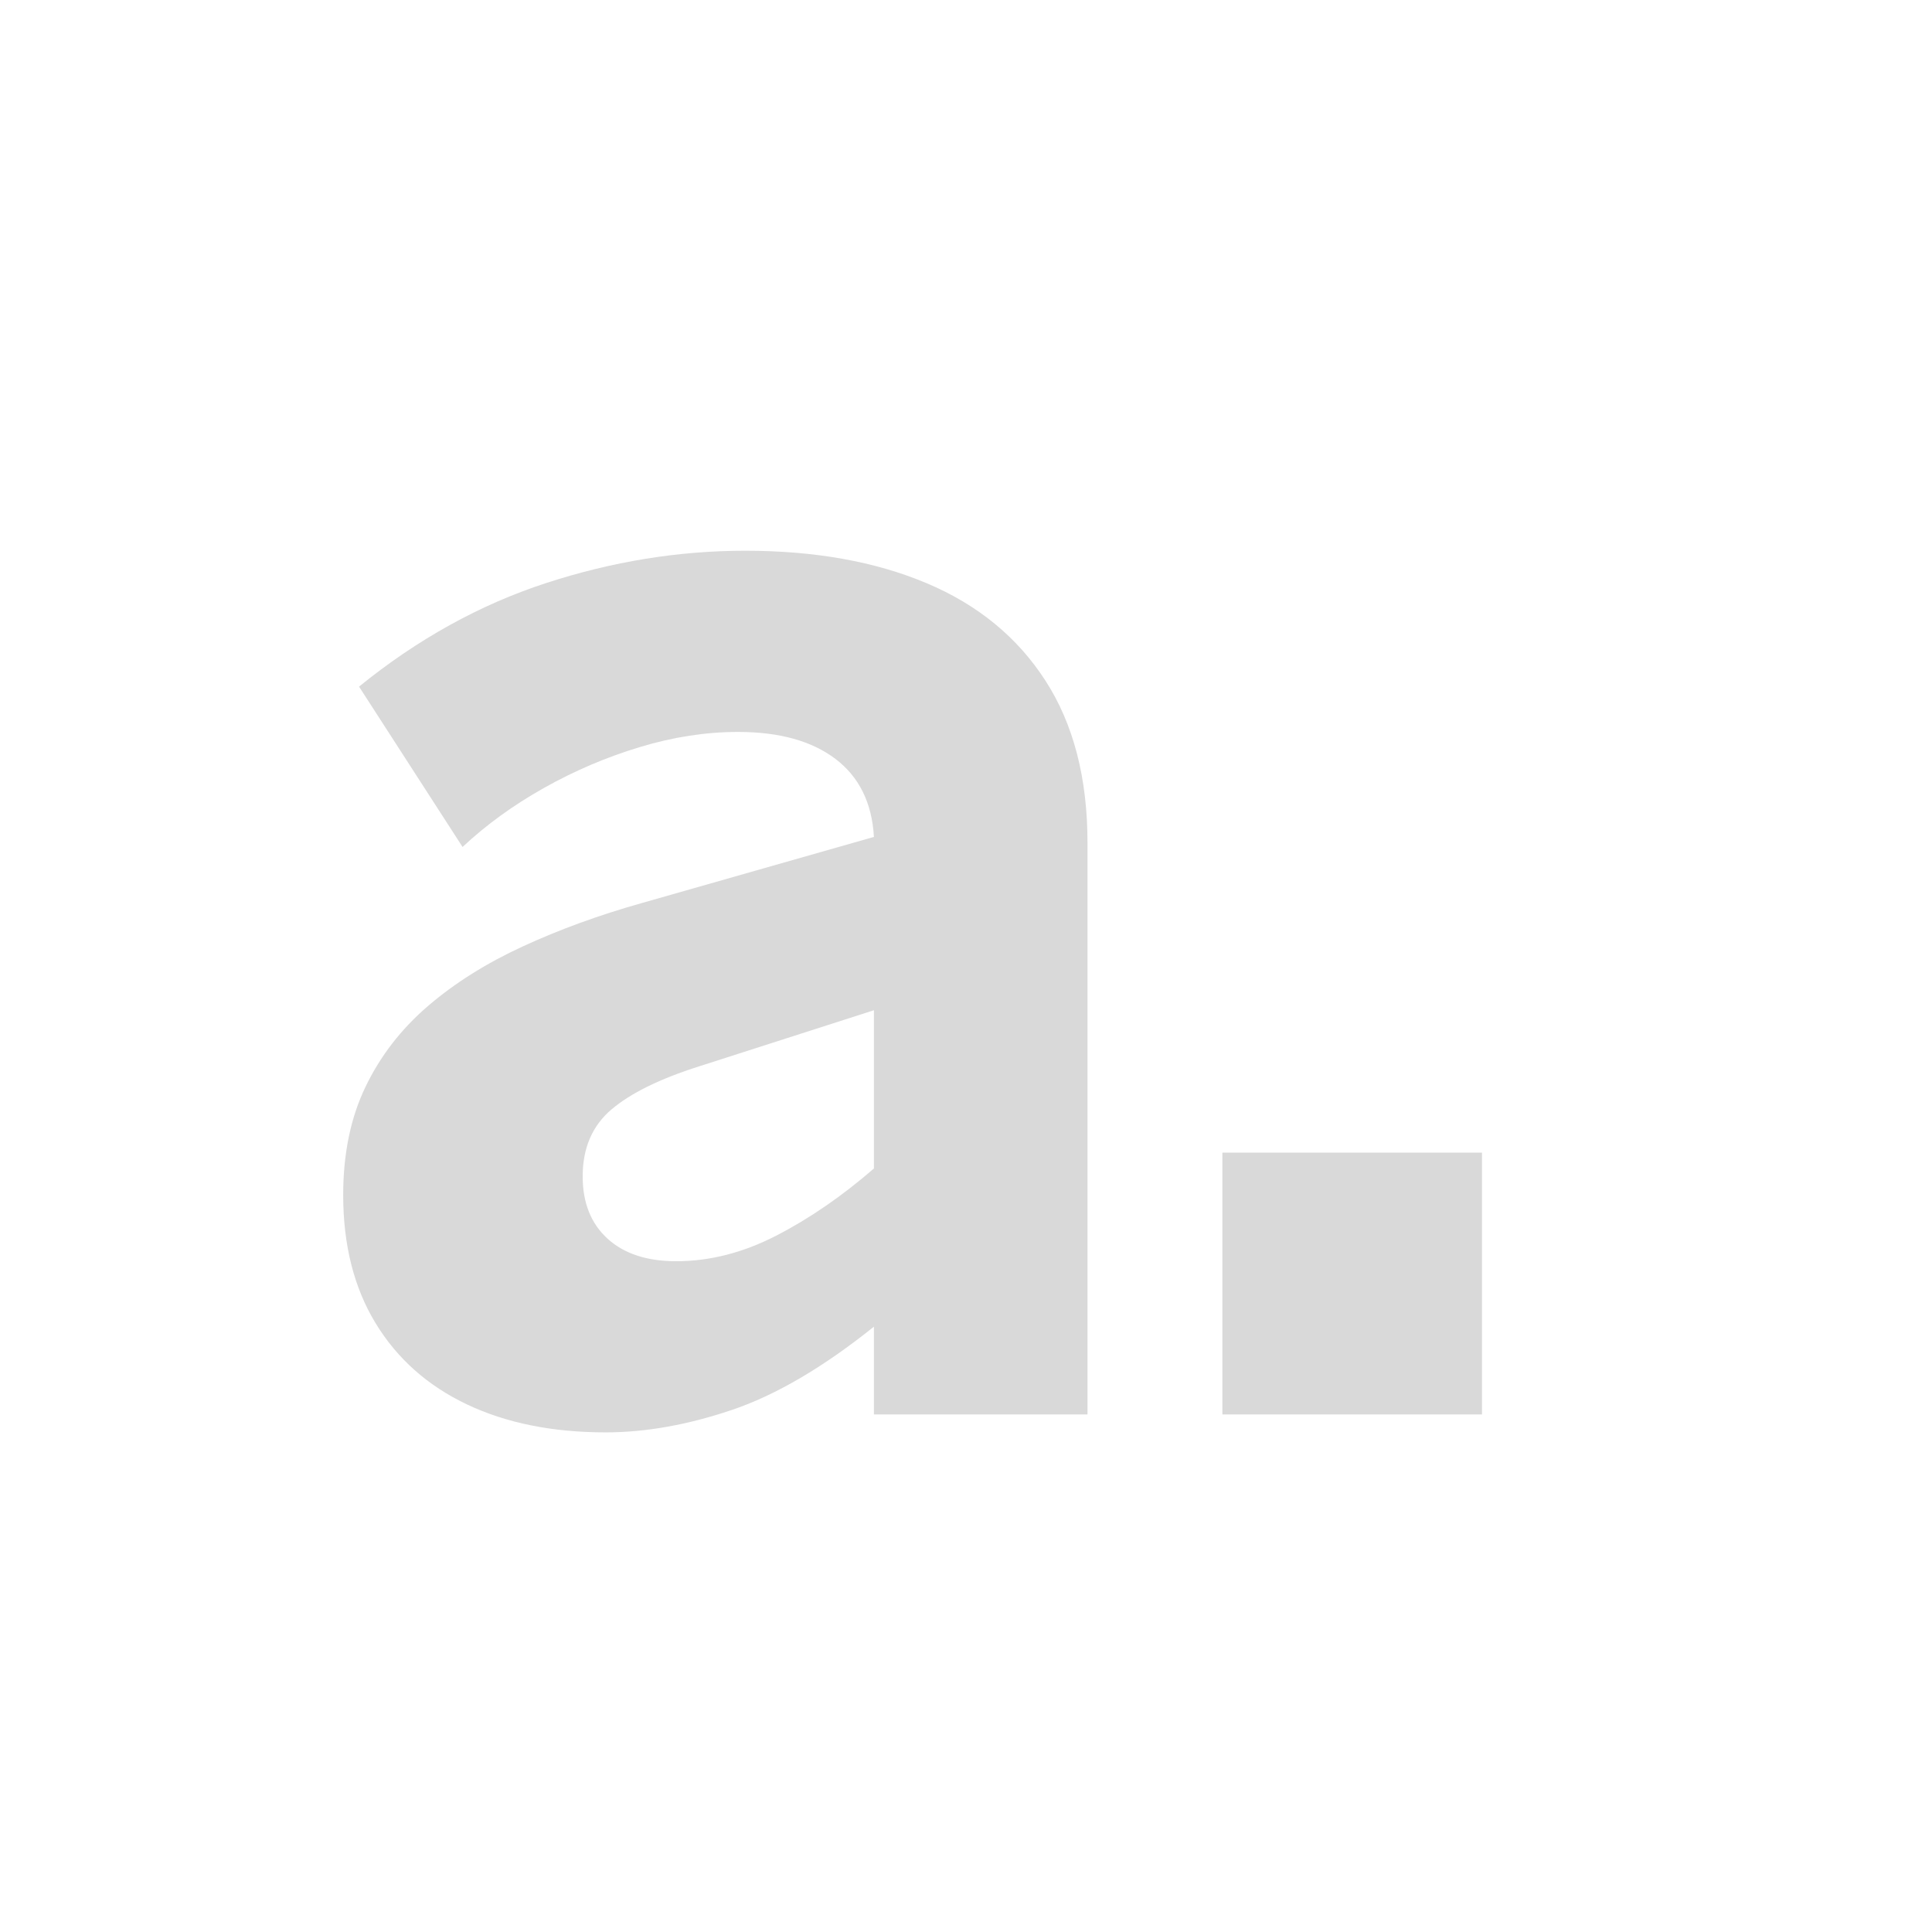
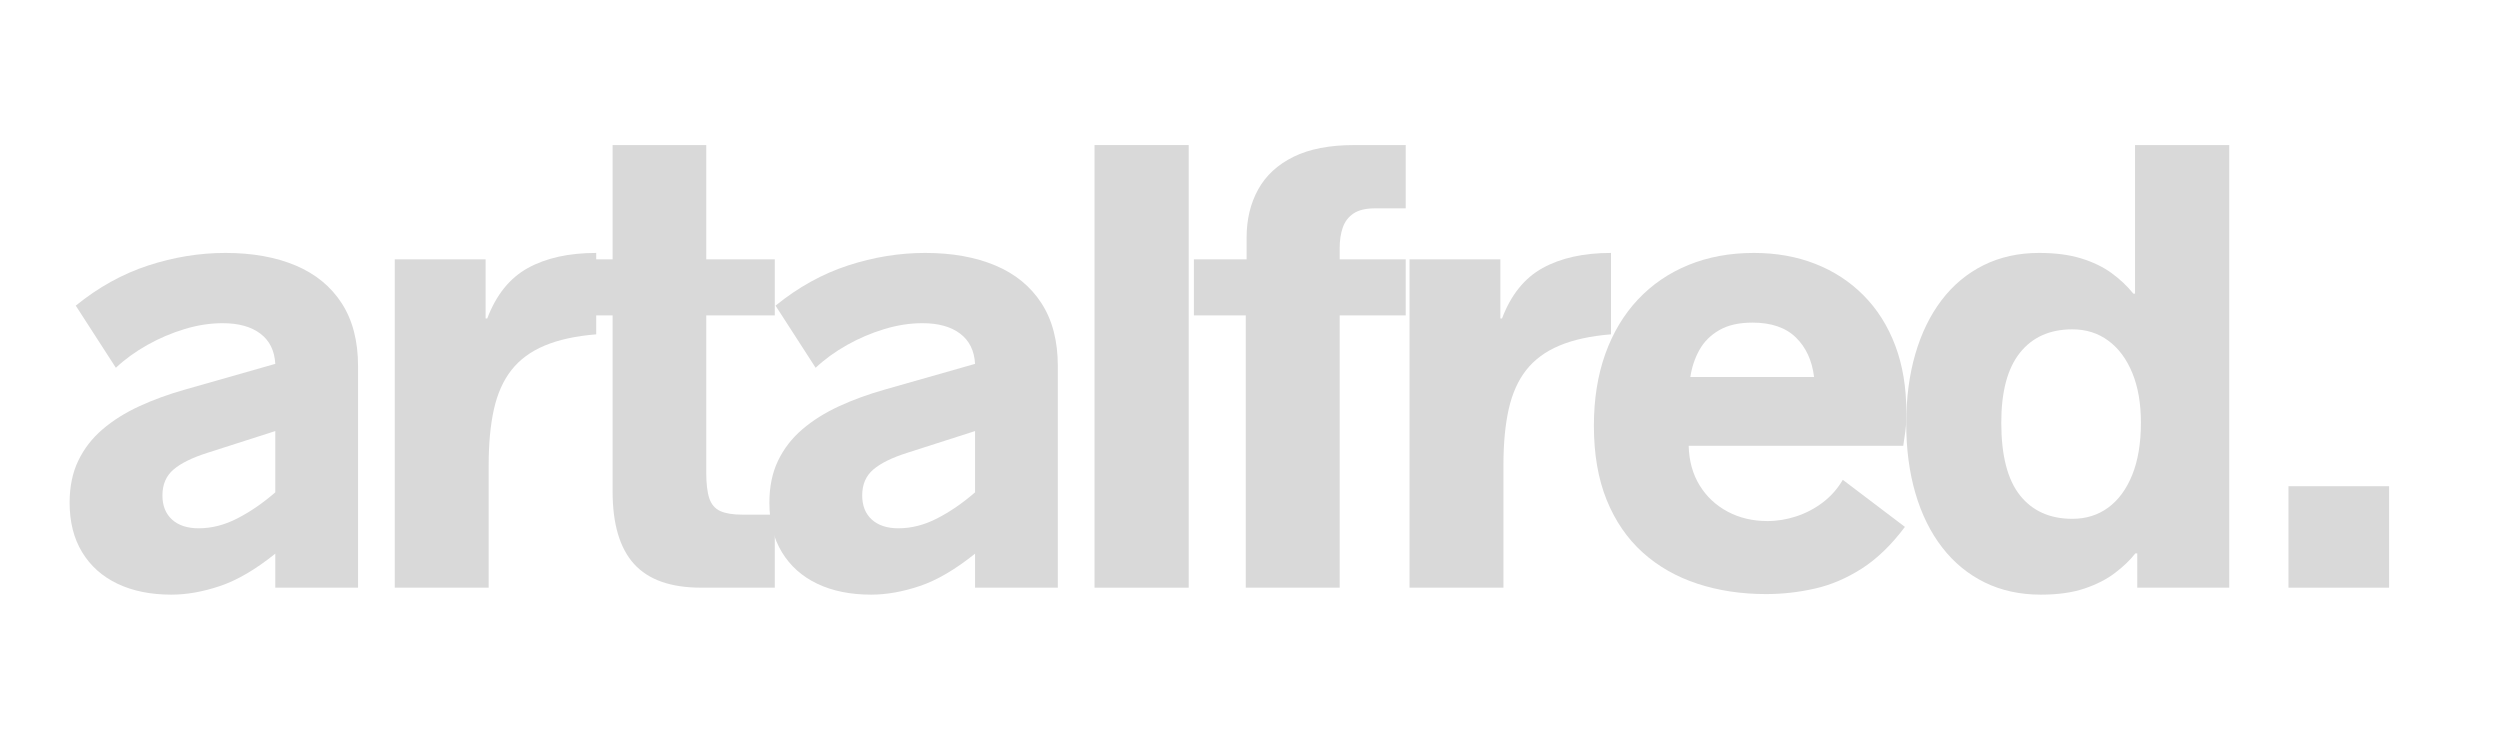
- <svg xmlns="http://www.w3.org/2000/svg" width="500" zoomAndPan="magnify" viewBox="0 0 375 375" height="500" preserveAspectRatio="xMidYMid meet" version="1.0">
+ <svg xmlns="http://www.w3.org/2000/svg" width="1000" zoomAndPan="magnify" viewBox="0 0 750 225" height="300" preserveAspectRatio="xMidYMid meet" version="1.0">
  <defs>
    <g />
-     <clipPath id="0837bf7a71">
-       <rect x="0" width="239" y="0" height="340" />
+     <clipPath id="47b25a0406">
+       <rect x="0" width="708" y="0" height="207" />
    </clipPath>
  </defs>
-   <g transform="matrix(1, 0, 0, 1, 58, 0)">
-     <g clip-path="url(#0837bf7a71)">
+   <g transform="matrix(1, 0, 0, 1, 15, 9)">
+     <g clip-path="url(#47b25a0406)">
      <g fill="#d9d9d9" fill-opacity="1">
-         <g transform="translate(0.659241, 274.5379)">
+         <g transform="translate(1.118618, 167.301)">
          <g>
-             <path d="M 85.984 -167.641 C 99.473 -167.641 111.195 -165.547 121.156 -161.359 C 131.113 -157.172 138.812 -150.863 144.25 -142.438 C 149.695 -134.02 152.422 -123.531 152.422 -110.969 L 152.422 0 L 110.969 0 L 110.969 -17.031 C 101.102 -9.125 91.891 -3.727 83.328 -0.844 C 74.766 2.039 66.625 3.484 58.906 3.484 C 48.57 3.484 39.586 1.672 31.953 -1.953 C 24.328 -5.578 18.422 -10.832 14.234 -17.719 C 10.047 -24.613 7.953 -32.898 7.953 -42.578 C 7.953 -50.578 9.395 -57.578 12.281 -63.578 C 15.164 -69.578 19.211 -74.812 24.422 -79.281 C 29.641 -83.75 35.785 -87.609 42.859 -90.859 C 49.93 -94.117 57.609 -96.914 65.891 -99.25 L 110.969 -112.094 C 110.594 -118.695 108.102 -123.742 103.5 -127.234 C 98.895 -130.723 92.594 -132.469 84.594 -132.469 C 78.352 -132.469 72 -131.488 65.531 -129.531 C 59.062 -127.582 52.848 -124.93 46.891 -121.578 C 40.941 -118.234 35.688 -114.422 31.125 -110.141 L 11.031 -141.266 C 22.383 -150.473 34.477 -157.172 47.312 -161.359 C 60.156 -165.547 73.047 -167.641 85.984 -167.641 Z M 72.578 -29.734 C 79.098 -29.734 85.566 -31.383 91.984 -34.688 C 98.41 -37.988 104.738 -42.336 110.969 -47.734 L 110.969 -78.453 L 77.047 -67.562 C 69.422 -65.145 63.742 -62.352 60.016 -59.188 C 56.297 -56.02 54.438 -51.691 54.438 -46.203 C 54.438 -41.086 56.039 -37.062 59.25 -34.125 C 62.469 -31.195 66.91 -29.734 72.578 -29.734 Z M 72.578 -29.734 " />
+             <path d="M 51.5 -100.422 C 59.582 -100.422 66.602 -99.164 72.562 -96.656 C 78.531 -94.145 83.145 -90.363 86.406 -85.312 C 89.664 -80.27 91.297 -73.988 91.297 -66.469 L 91.297 0 L 66.469 0 L 66.469 -10.203 C 60.562 -5.461 55.039 -2.227 49.906 -0.5 C 44.781 1.227 39.906 2.094 35.281 2.094 C 29.094 2.094 23.711 1.004 19.141 -1.172 C 14.578 -3.348 11.039 -6.5 8.531 -10.625 C 6.02 -14.75 4.766 -19.707 4.766 -25.5 C 4.766 -30.289 5.629 -34.484 7.359 -38.078 C 9.086 -41.68 11.508 -44.816 14.625 -47.484 C 17.75 -50.16 21.426 -52.473 25.656 -54.422 C 29.895 -56.379 34.5 -58.055 39.469 -59.453 L 66.469 -67.141 C 66.25 -71.098 64.758 -74.117 62 -76.203 C 59.238 -78.297 55.461 -79.344 50.672 -79.344 C 46.93 -79.344 43.125 -78.754 39.25 -77.578 C 35.375 -76.41 31.648 -74.82 28.078 -72.812 C 24.516 -70.812 21.367 -68.531 18.641 -65.969 L 6.609 -84.609 C 13.41 -90.129 20.656 -94.145 28.344 -96.656 C 36.031 -99.164 43.75 -100.422 51.5 -100.422 Z M 43.484 -17.812 C 47.379 -17.812 51.25 -18.801 55.094 -20.781 C 58.945 -22.758 62.738 -25.363 66.469 -28.594 L 66.469 -46.984 L 46.156 -40.469 C 41.582 -39.02 38.18 -37.348 35.953 -35.453 C 33.723 -33.555 32.609 -30.961 32.609 -27.672 C 32.609 -24.609 33.566 -22.195 35.484 -20.438 C 37.41 -18.688 40.078 -17.812 43.484 -17.812 Z M 43.484 -17.812 " />
          </g>
        </g>
      </g>
      <g fill="#d9d9d9" fill-opacity="1">
-         <g transform="translate(150.5149, 274.5379)">
+         <g transform="translate(90.88286, 167.301)">
          <g>
-             <path d="M 28.75 0 L 28.75 -50.812 L 79.141 -50.812 L 79.141 0 Z M 28.75 0 " />
+             <path d="M 12.547 0 L 12.547 -98.5 L 39.797 -98.5 L 39.797 -80.766 L 40.297 -80.766 C 42.973 -87.848 47.039 -92.895 52.5 -95.906 C 57.969 -98.914 64.797 -100.422 72.984 -100.422 L 72.984 -76 C 66.805 -75.5 61.641 -74.367 57.484 -72.609 C 53.328 -70.859 50.02 -68.422 47.562 -65.297 C 45.113 -62.18 43.359 -58.266 42.297 -53.547 C 41.242 -48.836 40.719 -43.25 40.719 -36.781 L 40.719 0 Z M 12.547 0 " />
+           </g>
+         </g>
+       </g>
+       <g fill="#d9d9d9" fill-opacity="1">
+         <g transform="translate(153.391, 167.301)">
+           <g>
+             <path d="M 41.969 0 C 32.832 0 26.117 -2.367 21.828 -7.109 C 17.535 -11.848 15.391 -19.094 15.391 -28.844 L 15.391 -81.688 L 2.094 -81.688 L 2.094 -98.5 L 15.391 -98.5 L 15.391 -132.781 L 43.484 -132.781 L 43.484 -98.5 L 64.047 -98.5 L 64.047 -81.688 L 43.484 -81.688 L 43.484 -34.531 C 43.484 -31.238 43.785 -28.672 44.391 -26.828 C 45.004 -24.992 46.102 -23.711 47.688 -22.984 C 49.281 -22.266 51.473 -21.906 54.266 -21.906 L 64.047 -21.906 L 64.047 0 Z M 41.969 0 " />
+           </g>
+         </g>
+       </g>
+       <g fill="#d9d9d9" fill-opacity="1">
+         <g transform="translate(211.0498, 167.301)">
+           <g>
+             <path d="M 51.5 -100.422 C 59.582 -100.422 66.602 -99.164 72.562 -96.656 C 78.531 -94.145 83.145 -90.363 86.406 -85.312 C 89.664 -80.27 91.297 -73.988 91.297 -66.469 L 91.297 0 L 66.469 0 L 66.469 -10.203 C 60.562 -5.461 55.039 -2.227 49.906 -0.5 C 44.781 1.227 39.906 2.094 35.281 2.094 C 29.094 2.094 23.711 1.004 19.141 -1.172 C 14.578 -3.348 11.039 -6.5 8.531 -10.625 C 6.02 -14.75 4.766 -19.707 4.766 -25.5 C 4.766 -30.289 5.629 -34.484 7.359 -38.078 C 9.086 -41.68 11.508 -44.816 14.625 -47.484 C 17.75 -50.16 21.426 -52.473 25.656 -54.422 C 29.895 -56.379 34.5 -58.055 39.469 -59.453 L 66.469 -67.141 C 66.25 -71.098 64.758 -74.117 62 -76.203 C 59.238 -78.297 55.461 -79.344 50.672 -79.344 C 46.93 -79.344 43.125 -78.754 39.25 -77.578 C 35.375 -76.41 31.648 -74.82 28.078 -72.812 C 24.516 -70.812 21.367 -68.531 18.641 -65.969 L 6.609 -84.609 C 13.41 -90.129 20.656 -94.145 28.344 -96.656 C 36.031 -99.164 43.75 -100.422 51.5 -100.422 Z M 43.484 -17.812 C 47.379 -17.812 51.25 -18.801 55.094 -20.781 C 58.945 -22.758 62.738 -25.363 66.469 -28.594 L 66.469 -46.984 L 46.156 -40.469 C 41.582 -39.02 38.18 -37.348 35.953 -35.453 C 33.723 -33.555 32.609 -30.961 32.609 -27.672 C 32.609 -24.609 33.566 -22.195 35.484 -20.438 C 37.41 -18.688 40.078 -17.812 43.484 -17.812 Z M 43.484 -17.812 " />
+           </g>
+         </g>
+       </g>
+       <g fill="#d9d9d9" fill-opacity="1">
+         <g transform="translate(300.814, 167.301)">
+           <g>
+             <path d="M 12.547 0 L 12.547 -132.781 L 40.797 -132.781 L 40.797 0 Z M 12.547 0 " />
+           </g>
+         </g>
+       </g>
+       <g fill="#d9d9d9" fill-opacity="1">
+         <g transform="translate(342.1694, 167.301)">
+           <g>
+             <path d="M 16.562 0 L 16.562 -81.688 L 1 -81.688 L 1 -98.5 L 16.812 -98.5 L 16.812 -105.016 C 16.812 -110.473 17.969 -115.289 20.281 -119.469 C 22.594 -123.656 26.129 -126.922 30.891 -129.266 C 35.66 -131.609 41.723 -132.781 49.078 -132.781 L 64.547 -132.781 L 64.547 -113.797 L 55.344 -113.797 C 52.562 -113.797 50.406 -113.281 48.875 -112.25 C 47.344 -111.219 46.27 -109.805 45.656 -108.016 C 45.039 -106.234 44.734 -104.203 44.734 -101.922 L 44.734 -98.5 L 64.547 -98.5 L 64.547 -81.688 L 44.734 -81.688 L 44.734 0 Z M 16.562 0 " />
+           </g>
+         </g>
+       </g>
+       <g fill="#d9d9d9" fill-opacity="1">
+         <g transform="translate(395.3134, 167.301)">
+           <g>
+             <path d="M 12.547 0 L 12.547 -98.5 L 39.797 -98.5 L 39.797 -80.766 L 40.297 -80.766 C 42.973 -87.848 47.039 -92.895 52.5 -95.906 C 57.969 -98.914 64.797 -100.422 72.984 -100.422 L 72.984 -76 C 66.805 -75.5 61.641 -74.367 57.484 -72.609 C 53.328 -70.859 50.02 -68.422 47.562 -65.297 C 45.113 -62.18 43.359 -58.266 42.297 -53.547 C 41.242 -48.836 40.719 -43.25 40.719 -36.781 L 40.719 0 Z M 12.547 0 " />
+           </g>
+         </g>
+       </g>
+       <g fill="#d9d9d9" fill-opacity="1">
+         <g transform="translate(457.8215, 167.301)">
+           <g>
+             <path d="M 57.438 -19.984 C 60.332 -19.984 63.219 -20.457 66.094 -21.406 C 68.969 -22.352 71.613 -23.742 74.031 -25.578 C 76.457 -27.422 78.453 -29.68 80.016 -32.359 L 98.656 -18.234 C 94.594 -12.816 90.273 -8.645 85.703 -5.719 C 81.129 -2.801 76.43 -0.801 71.609 0.281 C 66.785 1.375 61.922 1.922 57.016 1.922 C 49.609 1.922 42.754 0.891 36.453 -1.172 C 30.148 -3.234 24.672 -6.352 20.016 -10.531 C 15.367 -14.719 11.758 -19.973 9.188 -26.297 C 6.625 -32.617 5.344 -40.047 5.344 -48.578 C 5.344 -56.547 6.484 -63.723 8.766 -70.109 C 11.055 -76.492 14.32 -81.941 18.562 -86.453 C 22.801 -90.961 27.859 -94.414 33.734 -96.812 C 39.617 -99.219 46.156 -100.422 53.344 -100.422 C 60.031 -100.422 66.16 -99.332 71.734 -97.156 C 77.305 -94.977 82.141 -91.828 86.234 -87.703 C 90.336 -83.578 93.504 -78.57 95.734 -72.688 C 97.961 -66.812 99.078 -60.141 99.078 -52.672 C 99.078 -51.672 99.062 -50.738 99.031 -49.875 C 99.008 -49.008 98.926 -48.02 98.781 -46.906 C 98.645 -45.789 98.438 -44.344 98.156 -42.562 L 33.781 -42.562 C 33.895 -38.039 34.984 -34.094 37.047 -30.719 C 39.109 -27.352 41.906 -24.723 45.438 -22.828 C 48.977 -20.93 52.977 -19.984 57.438 -19.984 Z M 52.922 -79.516 C 48.859 -79.516 45.531 -78.758 42.938 -77.25 C 40.344 -75.75 38.363 -73.77 37 -71.312 C 35.633 -68.863 34.727 -66.16 34.281 -63.203 L 71.406 -63.203 C 70.789 -68.172 68.961 -72.129 65.922 -75.078 C 62.891 -78.035 58.555 -79.516 52.922 -79.516 Z M 52.922 -79.516 " />
+           </g>
+         </g>
+       </g>
+       <g fill="#d9d9d9" fill-opacity="1">
+         <g transform="translate(550.9301, 167.301)">
+           <g>
+             <path d="M 46.312 2.094 C 40.07 2.094 34.457 0.867 29.469 -1.578 C 24.477 -4.035 20.227 -7.535 16.719 -12.078 C 13.207 -16.617 10.531 -22.039 8.688 -28.344 C 6.852 -34.645 5.938 -41.613 5.938 -49.25 C 5.938 -56.883 6.844 -63.82 8.656 -70.062 C 10.469 -76.312 13.098 -81.707 16.547 -86.25 C 20.004 -90.789 24.195 -94.285 29.125 -96.734 C 34.062 -99.191 39.625 -100.422 45.812 -100.422 C 50.664 -100.422 54.863 -99.875 58.406 -98.781 C 61.945 -97.695 64.984 -96.234 67.516 -94.391 C 70.047 -92.555 72.234 -90.492 74.078 -88.203 L 74.578 -88.203 L 74.578 -132.781 L 102.844 -132.781 L 102.844 0 L 75.25 0 L 75.25 -10.281 L 74.672 -10.281 C 73.109 -8.281 71.082 -6.332 68.594 -4.438 C 66.113 -2.539 63.062 -0.977 59.438 0.25 C 55.82 1.477 51.445 2.094 46.312 2.094 Z M 55.766 -20.656 C 59.891 -20.656 63.484 -21.781 66.547 -24.031 C 69.617 -26.289 72.02 -29.566 73.75 -33.859 C 75.477 -38.148 76.344 -43.363 76.344 -49.5 C 76.344 -55.289 75.477 -60.273 73.75 -64.453 C 72.02 -68.641 69.617 -71.859 66.547 -74.109 C 63.484 -76.367 59.891 -77.5 55.766 -77.5 C 49.023 -77.5 43.785 -75.156 40.047 -70.469 C 36.316 -65.789 34.453 -58.801 34.453 -49.5 C 34.453 -39.688 36.316 -32.426 40.047 -27.719 C 43.785 -23.008 49.023 -20.656 55.766 -20.656 Z M 55.766 -20.656 " />
+           </g>
+         </g>
+       </g>
+       <g fill="#d9d9d9" fill-opacity="1">
+         <g transform="translate(654.3224, 167.301)">
+           <g>
+             <path d="M 17.219 0 L 17.219 -30.438 L 47.406 -30.438 L 47.406 0 Z M 17.219 0 " />
          </g>
        </g>
      </g>
    </g>
  </g>
</svg>
